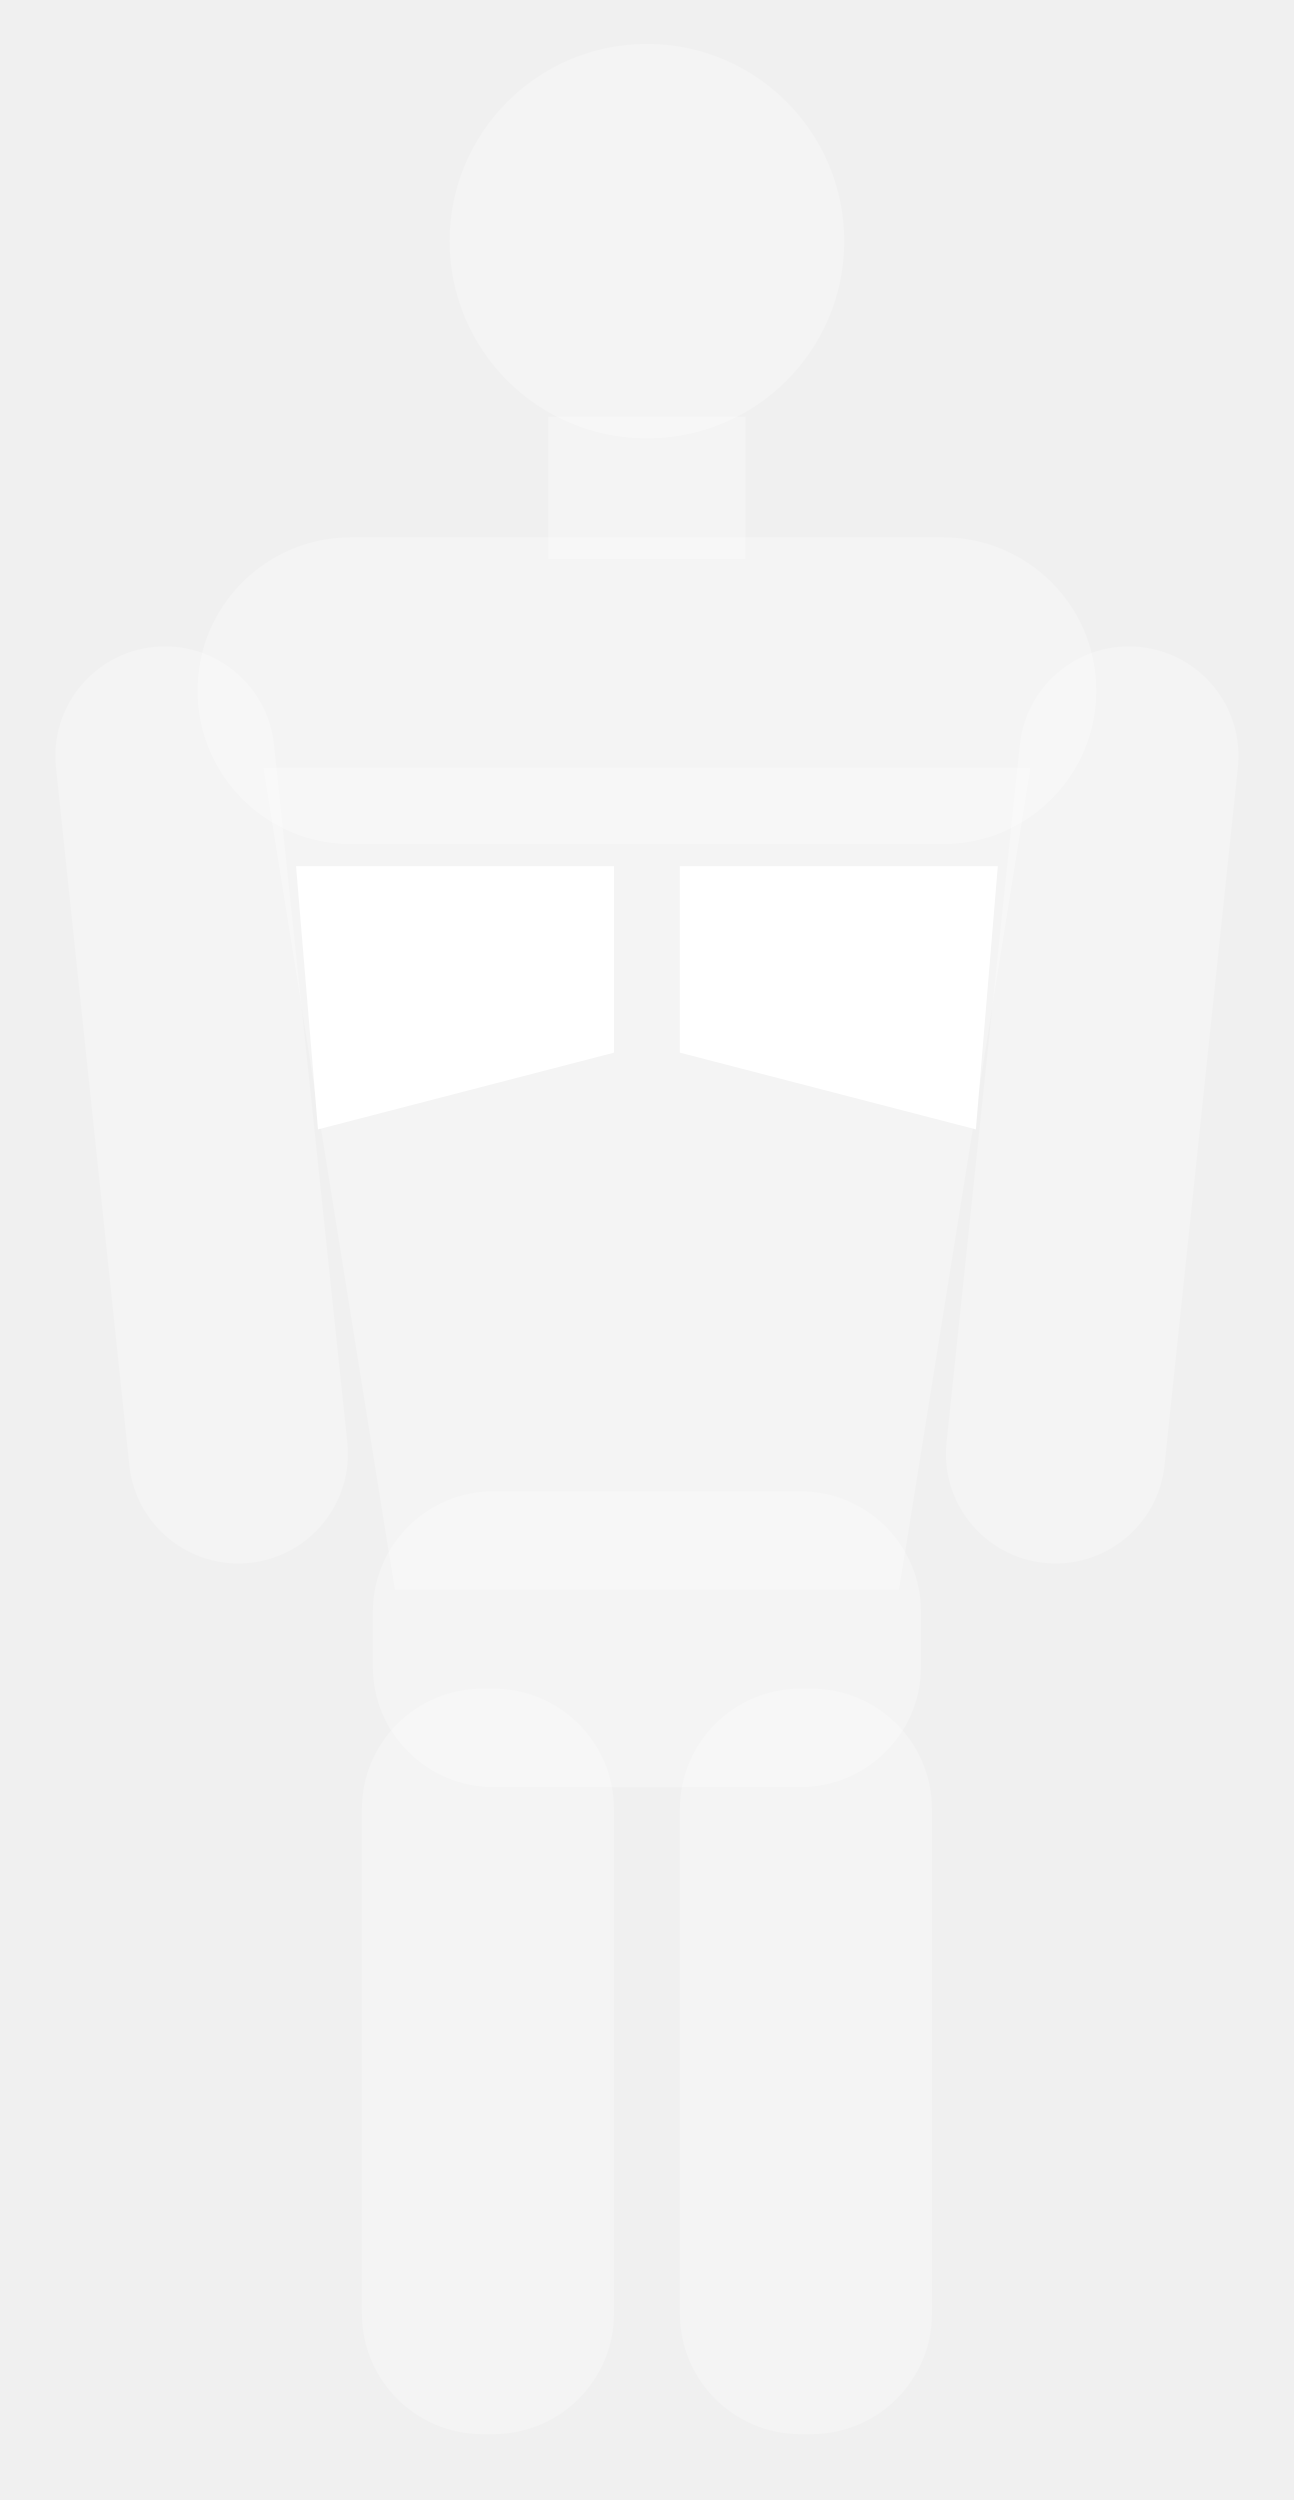
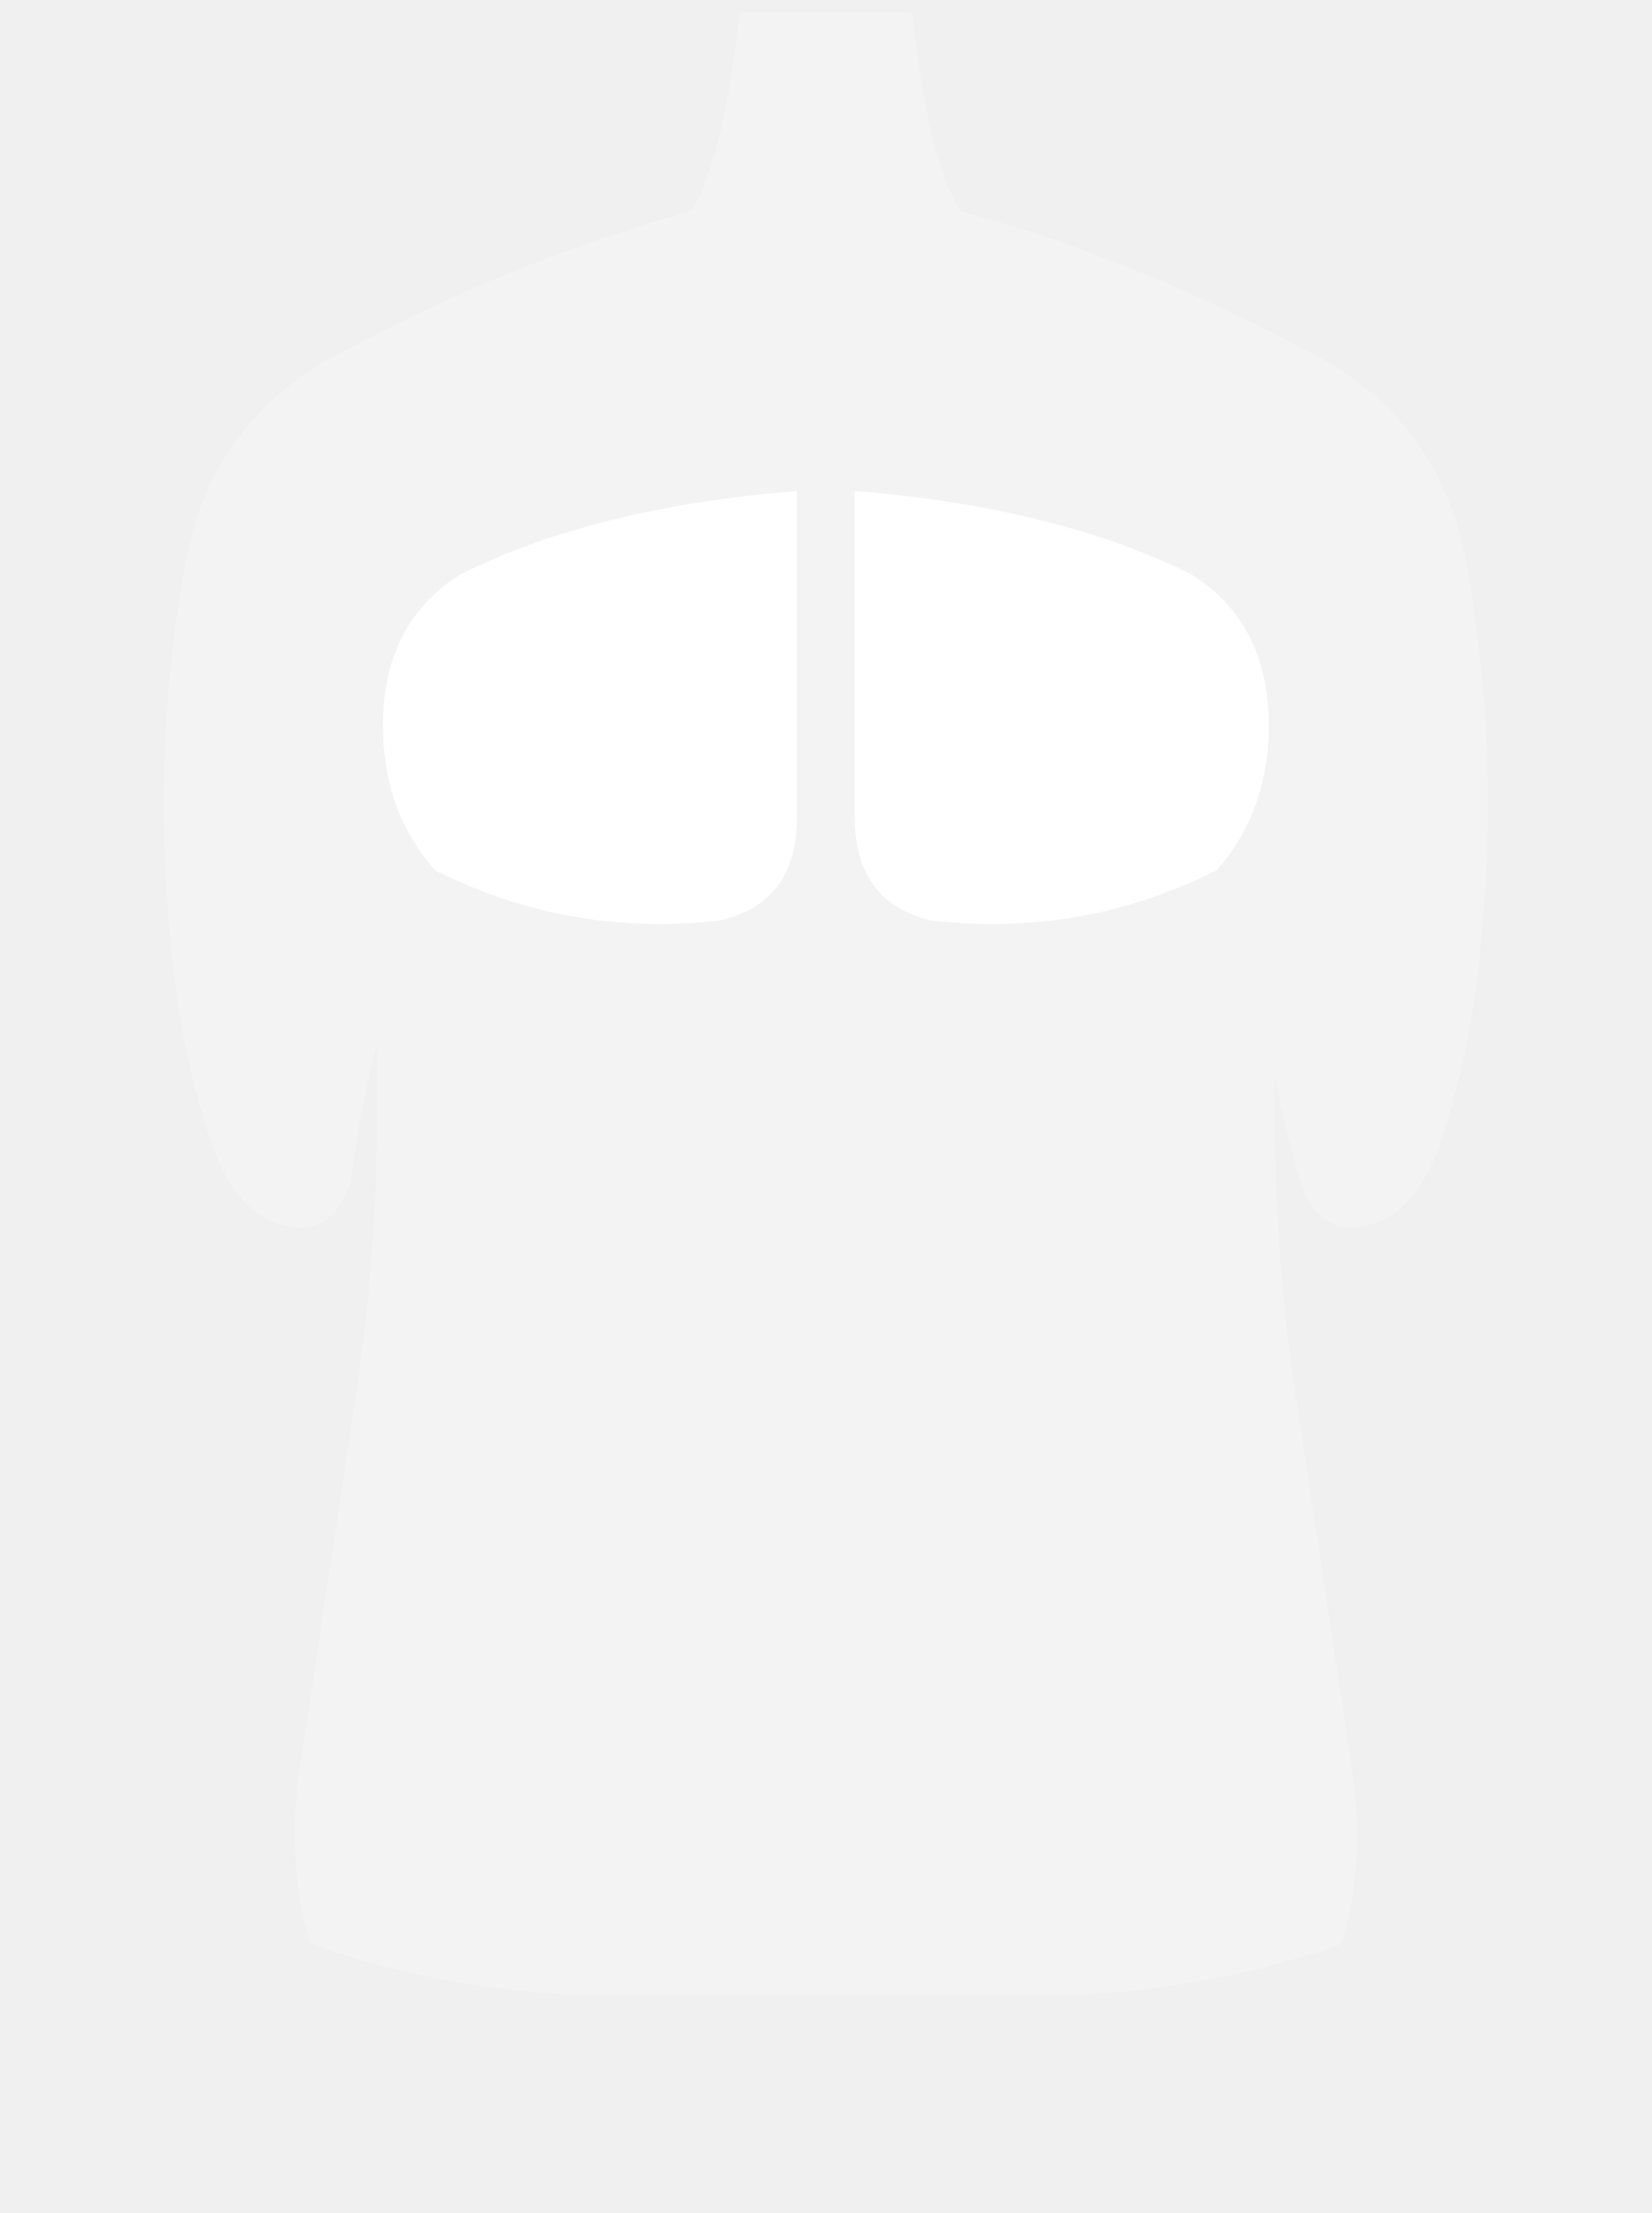
- <svg xmlns="http://www.w3.org/2000/svg" viewBox="138 48 236 456">
-   <g fill="#fff" fill-opacity=".24">
-     <circle cx="256" cy="92" r="36" />
-     <path d="M238 124h36v26h-36z" />
-     <rect x="174" y="146" width="164" height="56" rx="28" />
-     <path d="M186 188H326L302 338H210Z" />
-     <rect x="206" y="320" width="100" height="54" rx="22" />
-     <rect x="146" y="166" width="40" height="168" rx="20" transform="rotate(-6 166 166)" />
-     <rect x="326" y="166" width="40" height="168" rx="20" transform="rotate(6 346 166)" />
-     <rect x="204" y="356" width="46" height="136" rx="22" />
-     <rect x="262" y="356" width="46" height="136" rx="22" />
+ <svg xmlns="http://www.w3.org/2000/svg" viewBox="20 6 200 268">
+   <g fill="#fff" stroke="#fff" opacity=".22" stroke-linecap="round" stroke-linejoin="round">
+     <path d="M110 8h20q2 18 6 24 22 6 44 18 14 8 17 24 4 22 2 44            -1 14-5 26-3 9-9 10-5 1-7-5-3-9-4-20-1 26 3 50 3 20 6 40            2 12-1 22-14 5-30 6h-64q-16-1-30-6-3-10-1-22 3-20 6-40            4-24 3-50-3 11-4 20-2 6-7 5-6-1-9-10-4-12-5-26-2-22 2-44            3-16 17-24 22-12 44-18 4-6 6-24z" />
  </g>
-   <g fill="#fff">
-     <path d="M192 206H250V240L196 254Z" />
-     <path d="M320 206H262V240L316 254Z" />
+   <g fill="#fff" stroke="#fff" stroke-linecap="round">
+     <path d="M116 66q-24 2-40 10-8 5-9 15-1 12 6 20 16 8 34 6 9-2 9-12z" />
+     <path d="M124 66q24 2 40 10 8 5 9 15 1 12-6 20-16 8-34 6-9-2-9-12z" />
  </g>
</svg>
